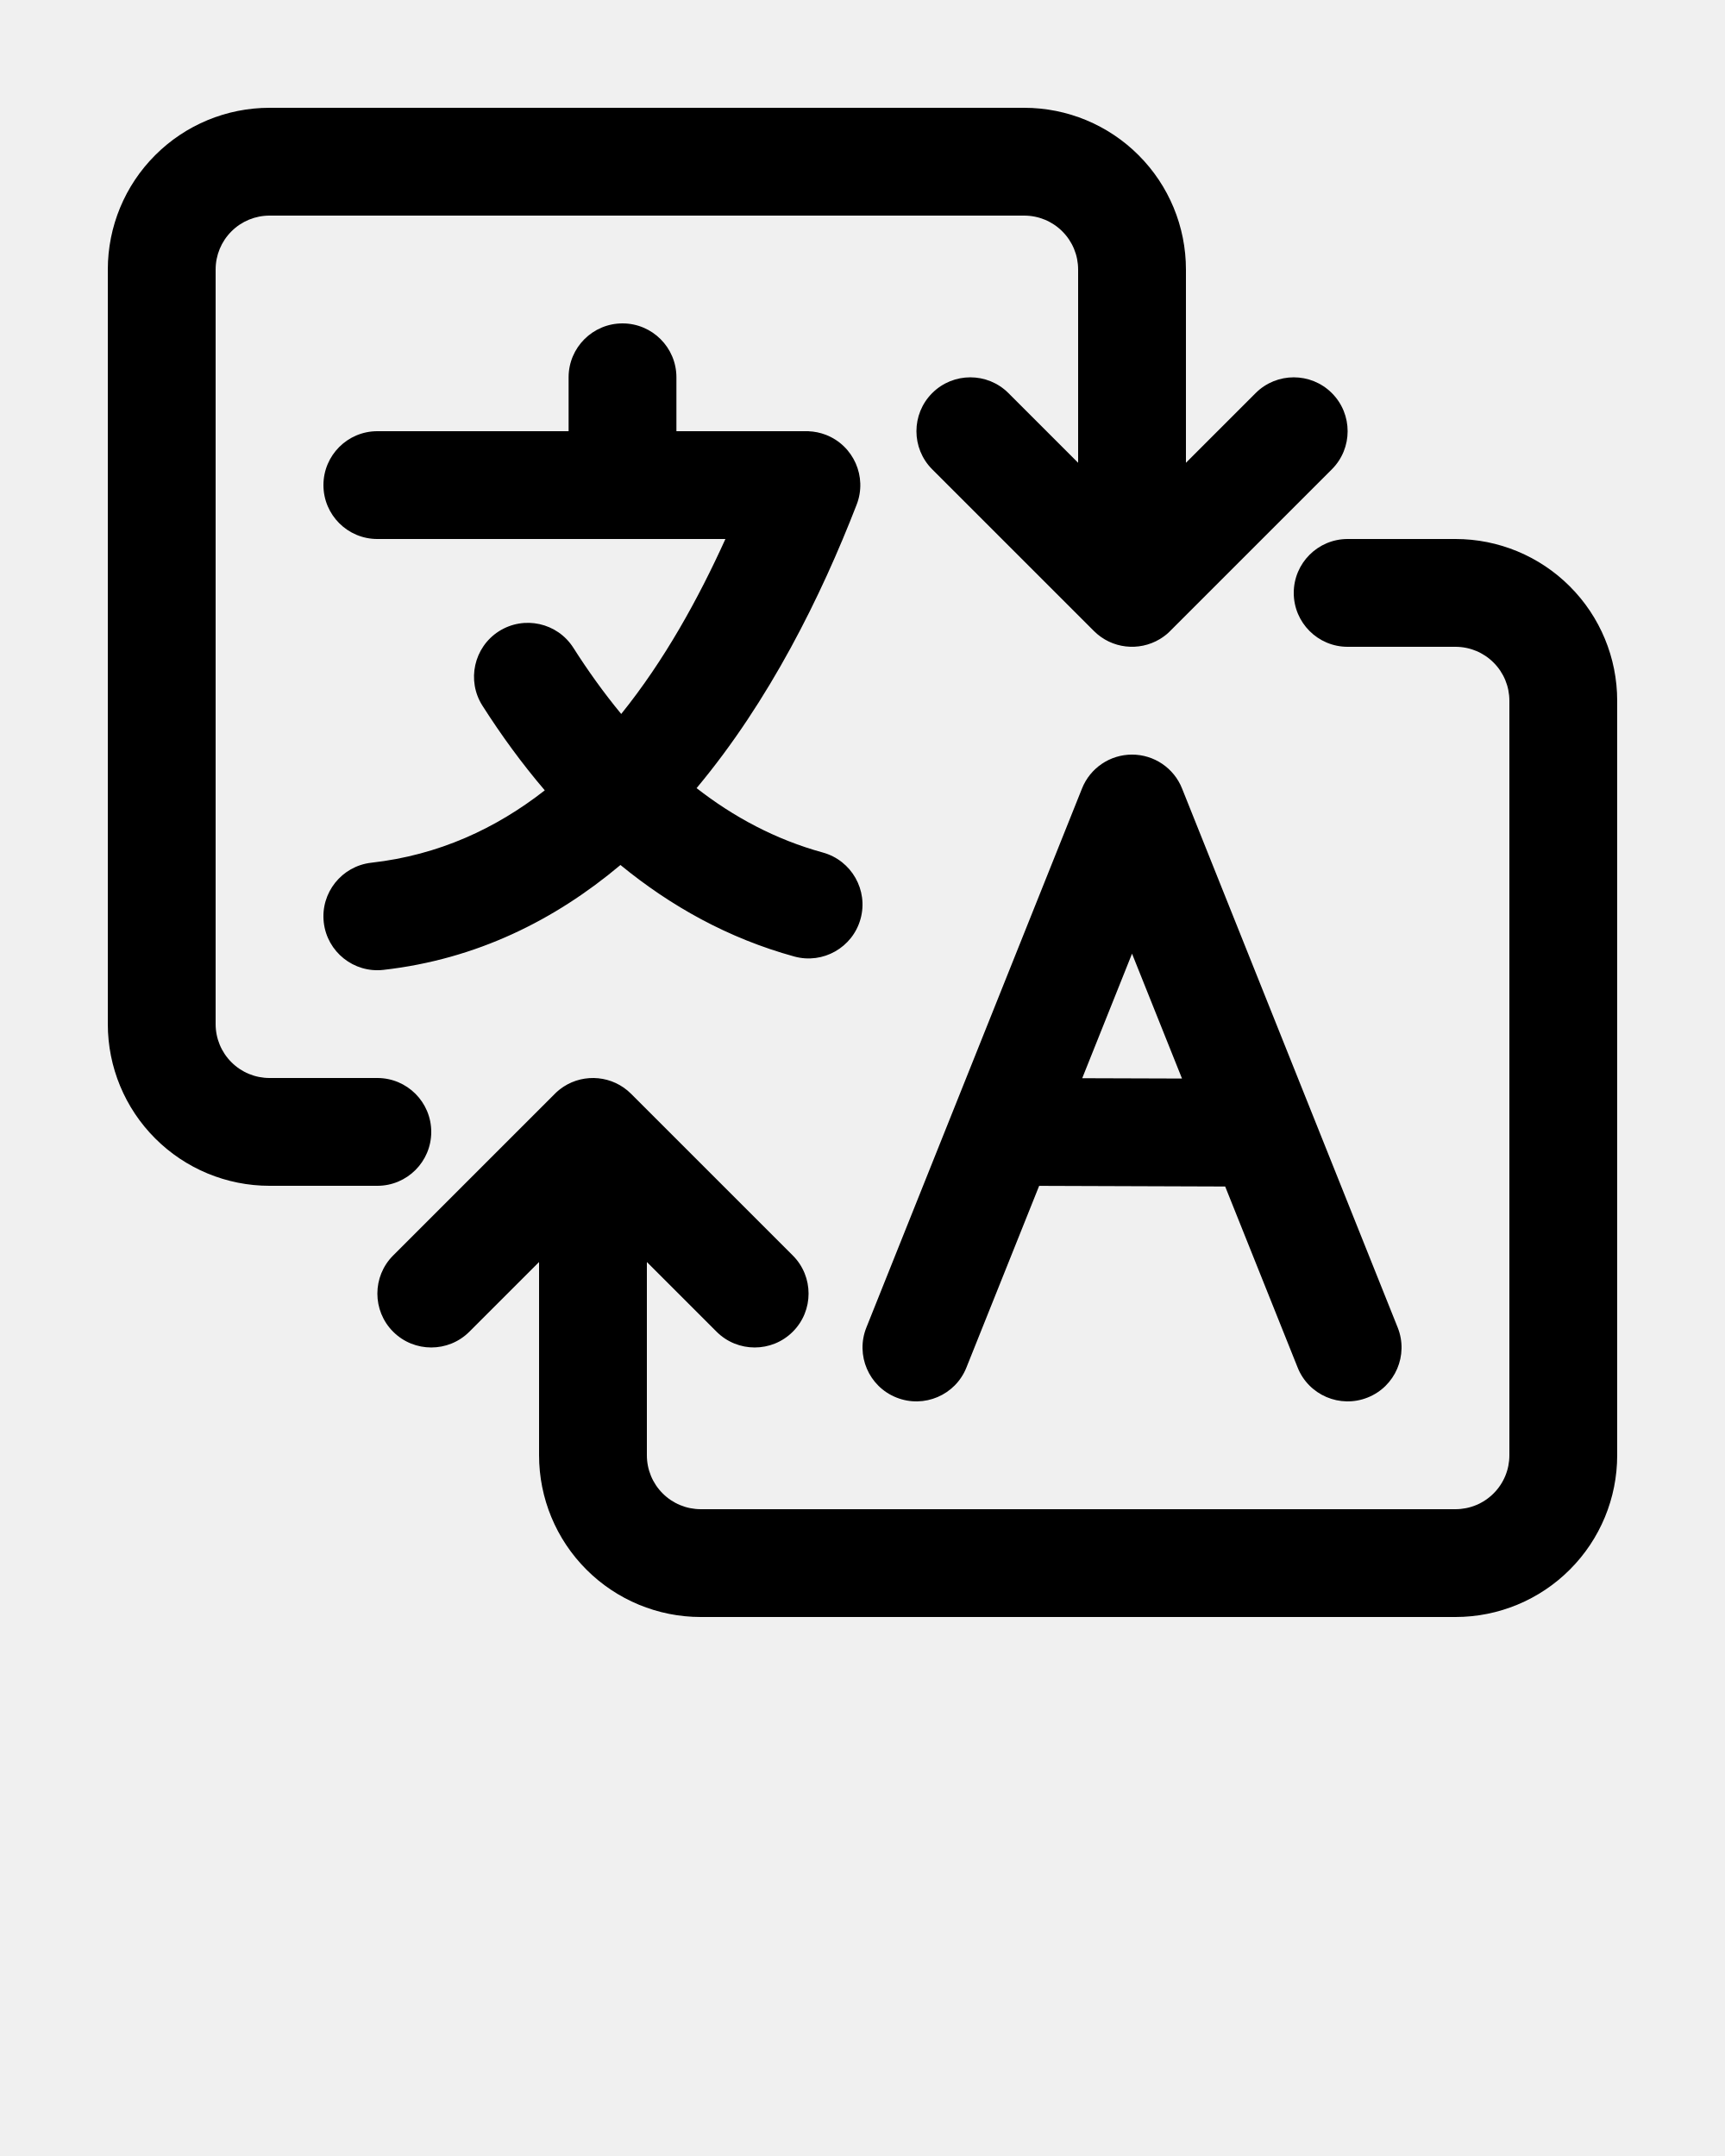
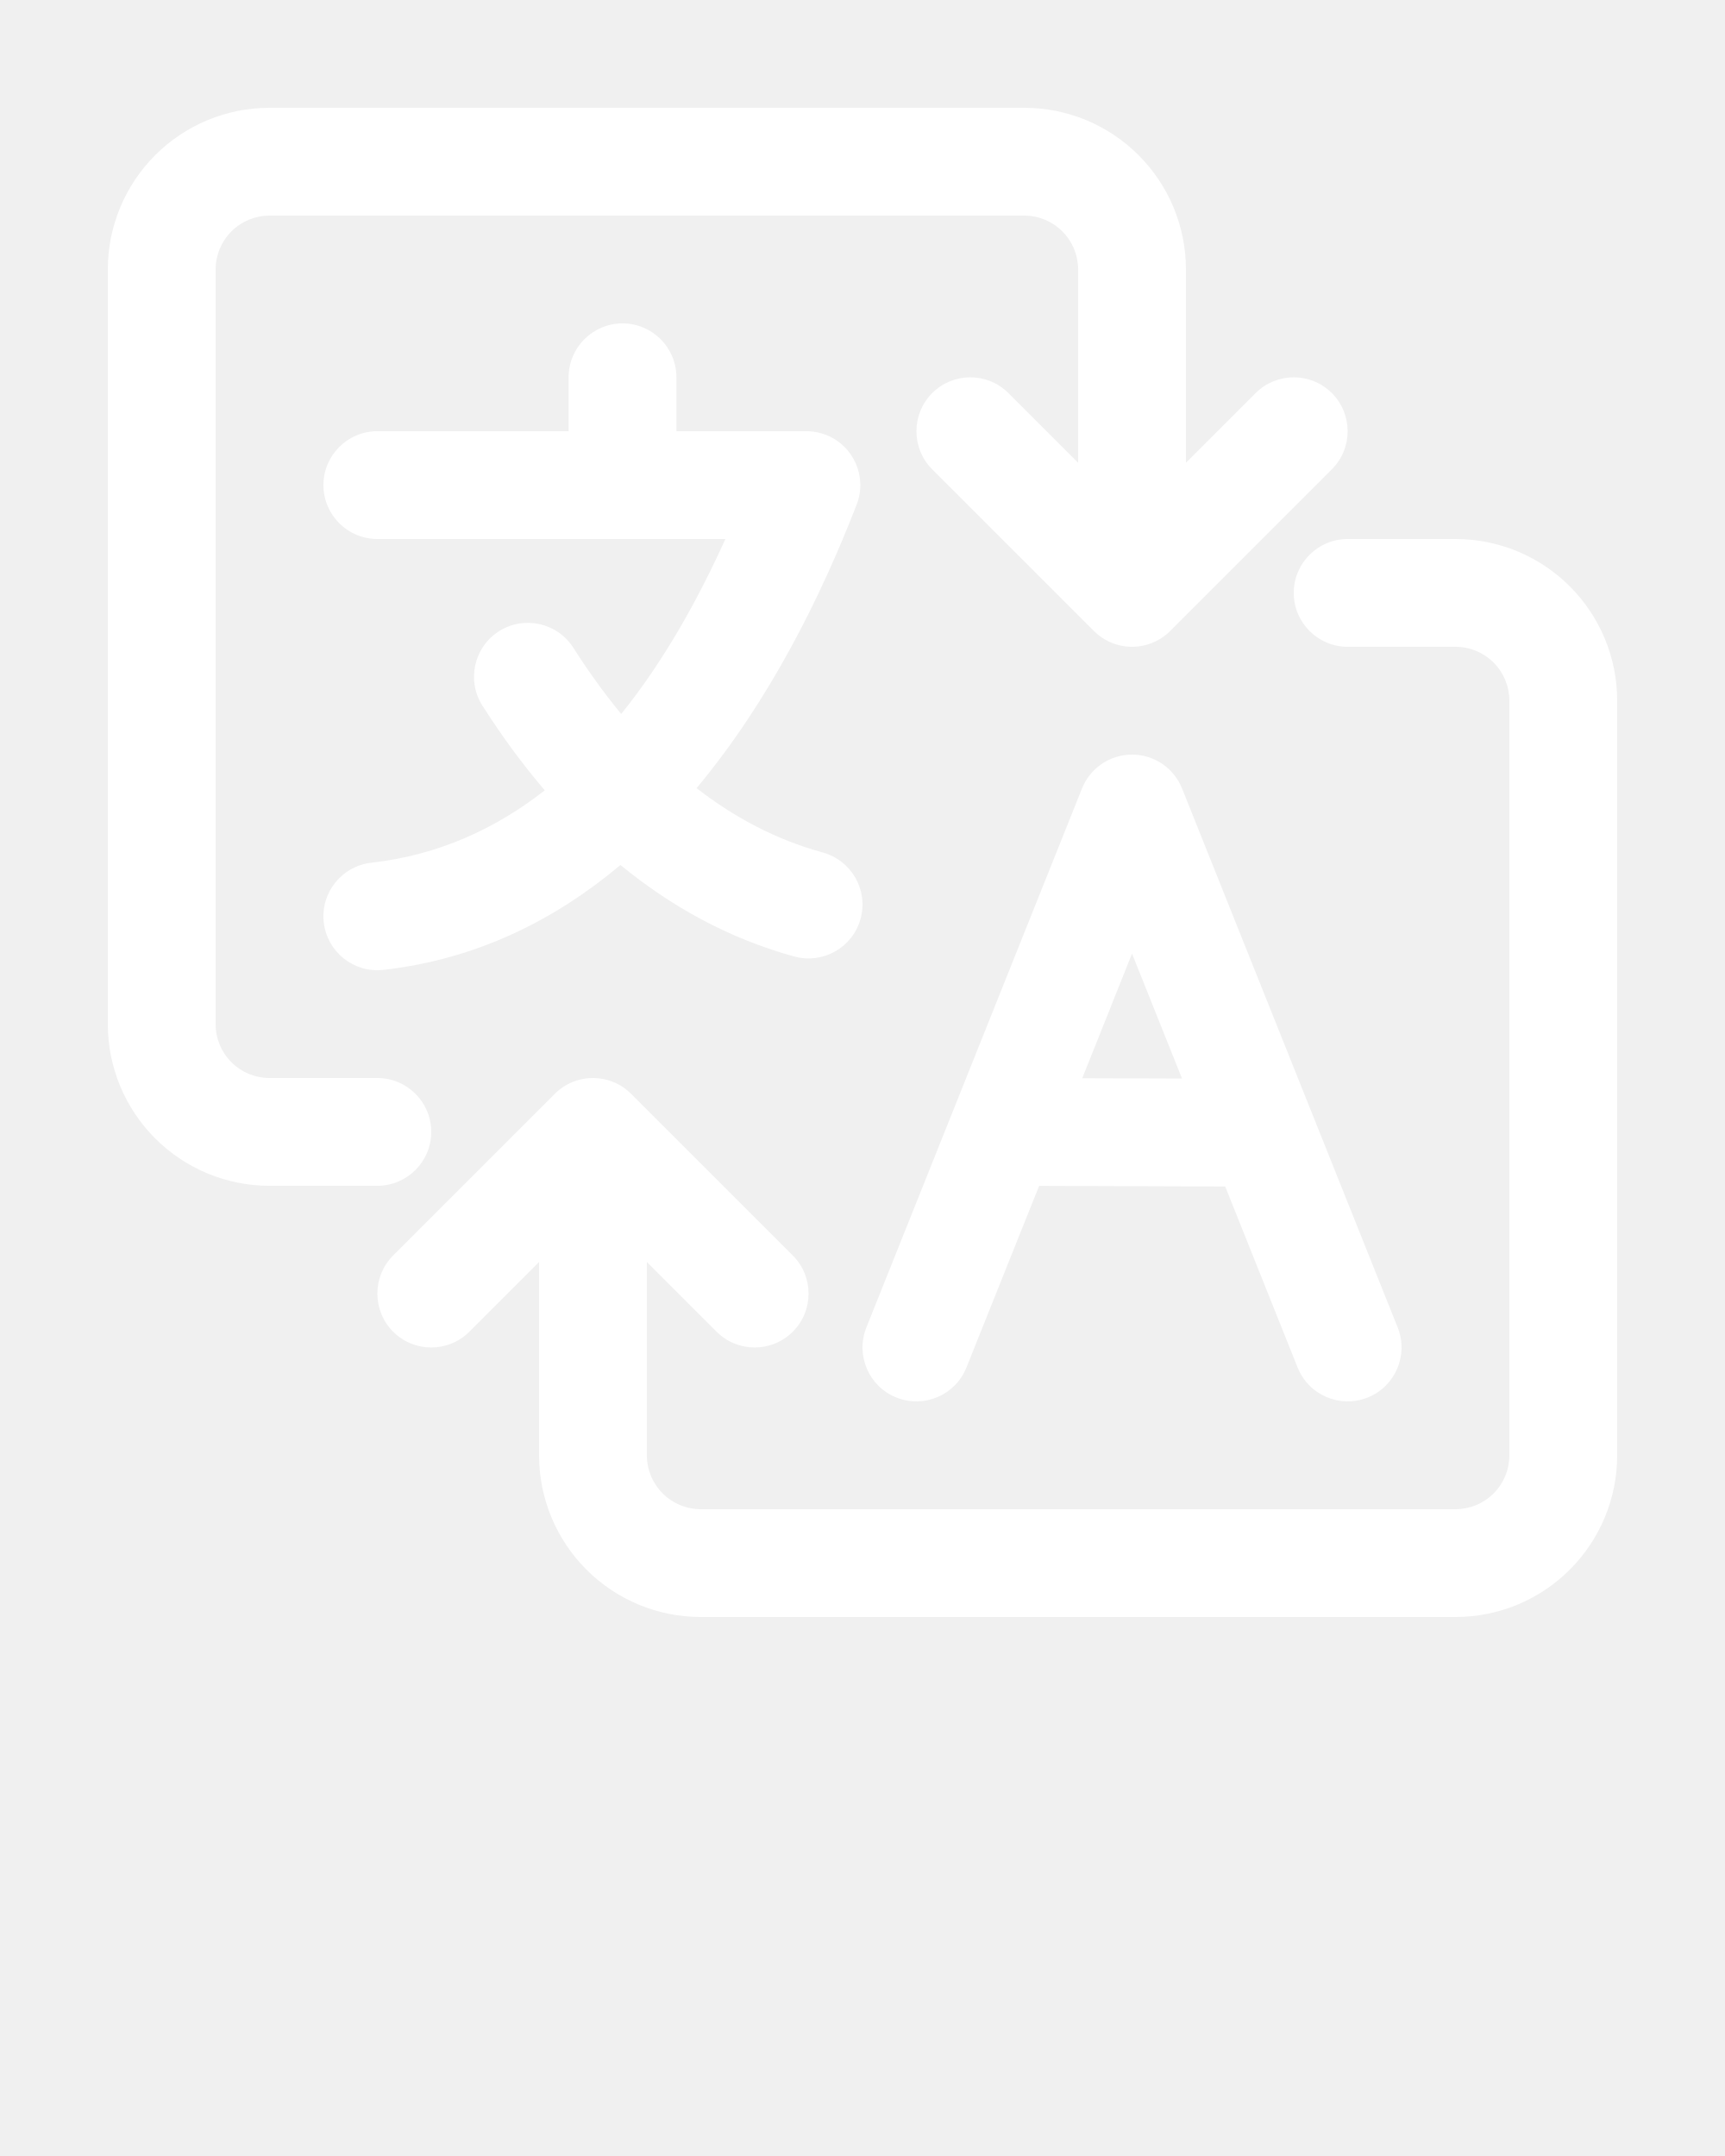
- <svg xmlns="http://www.w3.org/2000/svg" viewBox="0 0 32 40" version="1.1" xml:space="preserve" style="" x="0px" y="0px" fill-rule="evenodd" clip-rule="evenodd" stroke-linejoin="round" stroke-miterlimit="2">
+ <svg xmlns="http://www.w3.org/2000/svg" viewBox="0 0 32 40" version="1.1" xml:space="preserve" style="" x="0px" y="0px" fill-rule="evenodd" fill="white" clip-rule="evenodd" stroke-linejoin="round" stroke-miterlimit="2">
  <g transform="matrix(1,0,0,1,-144,-384)">
    <path d="M156,407.414L157.293,408.707C157.683,409.097 158.317,409.097 158.707,408.707C159.097,408.317 159.097,407.683 158.707,407.293L155.707,404.293C155.367,403.953 154.842,403.909 154.455,404.161L154.428,404.18L154.399,404.201L154.374,404.22L154.349,404.241L154.325,404.262L154.302,404.284L154.293,404.293C154.293,404.293 151.293,407.293 151.293,407.293C150.903,407.683 150.903,408.317 151.293,408.707C151.683,409.097 152.317,409.097 152.707,408.707L154,407.414L154,411C154,411.796 154.316,412.559 154.879,413.121C155.441,413.684 156.204,414 157,414C160.463,414 167.537,414 171,414C171.796,414 172.559,413.684 173.121,413.121C173.684,412.559 174,411.796 174,411C174,407.537 174,400.463 174,397C174,396.204 173.684,395.441 173.121,394.879C172.559,394.316 171.796,394 171,394C170,394 169,394 169,394C168.448,394 168,394.448 168,395C168,395.552 168.448,396 169,396C169,396 170,396 171,396C171.265,396 171.52,396.105 171.707,396.293C171.895,396.48 172,396.735 172,397L172,411C172,411.265 171.895,411.52 171.707,411.707C171.52,411.895 171.265,412 171,412L157,412C156.735,412 156.48,411.895 156.293,411.707C156.105,411.52 156,411.265 156,411L156,407.414ZM163.277,406.001L166.728,406.013L168.072,409.371C168.276,409.884 168.859,410.133 169.371,409.928C169.884,409.724 170.133,409.141 169.928,408.629L165.928,398.629C165.777,398.249 165.409,398 165,398C164.591,398 164.223,398.249 164.072,398.629L160.072,408.629C159.867,409.141 160.116,409.724 160.629,409.928C161.141,410.133 161.724,409.884 161.928,409.371L163.277,406.001ZM164,392.586L162.707,391.293C162.317,390.903 161.683,390.903 161.293,391.293C160.903,391.683 160.903,392.317 161.293,392.707L164.293,395.707C164.624,396.038 165.129,396.088 165.514,395.858L165.541,395.841L165.571,395.821L165.596,395.803L165.621,395.784L165.646,395.764L165.67,395.743L165.693,395.721L165.707,395.707C165.707,395.707 168.707,392.707 168.707,392.707C169.097,392.317 169.097,391.683 168.707,391.293C168.317,390.903 167.683,390.903 167.293,391.293L166,392.586L166,389C166,388.204 165.684,387.441 165.121,386.879C164.559,386.316 163.796,386 163,386C159.537,386 152.463,386 149,386C148.204,386 147.441,386.316 146.879,386.879C146.316,387.441 146,388.204 146,389C146,392.463 146,399.537 146,403C146,403.796 146.316,404.559 146.879,405.121C147.441,405.684 148.204,406 149,406C150,406 151,406 151,406C151.552,406 152,405.552 152,405C152,404.448 151.552,404 151,404C151,404 150,404 149,404C148.735,404 148.48,403.895 148.293,403.707C148.105,403.52 148,403.265 148,403L148,389C148,388.735 148.105,388.48 148.293,388.293C148.48,388.105 148.735,388 149,388L163,388C163.265,388 163.52,388.105 163.707,388.293C163.895,388.48 164,388.735 164,389L164,392.586ZM164.076,404.004L165.927,404.01L165,401.693L164.076,404.004ZM157.457,394C156.957,395.103 156.327,396.25 155.524,397.246C155.201,396.855 154.906,396.442 154.636,396.018C154.339,395.552 153.721,395.416 153.255,395.712C152.79,396.009 152.653,396.628 152.95,397.093C153.298,397.639 153.682,398.167 154.106,398.663C153.204,399.368 152.142,399.865 150.888,400.006C150.339,400.068 149.944,400.564 150.006,401.112C150.068,401.661 150.564,402.056 151.112,401.994C152.843,401.798 154.296,401.068 155.51,400.048C156.44,400.811 157.51,401.409 158.735,401.746C159.267,401.892 159.818,401.579 159.964,401.047C160.111,400.515 159.797,399.964 159.265,399.817C158.383,399.575 157.606,399.155 156.922,398.622C158.273,397.005 159.233,395.062 159.892,393.361C160.091,392.846 159.835,392.267 159.32,392.067C159.215,392.027 159.107,392.005 159,392.001L159,392L158.978,392C158.966,392 158.953,392 158.941,392L156.548,392C156.548,392 156.548,391 156.548,391C156.548,390.448 156.1,390 155.548,390C154.996,390 154.548,390.448 154.548,391L154.548,392L151,392C150.448,392 150,392.448 150,393C150,393.552 150.448,394 151,394L157.457,394Z" />
  </g>
</svg>
